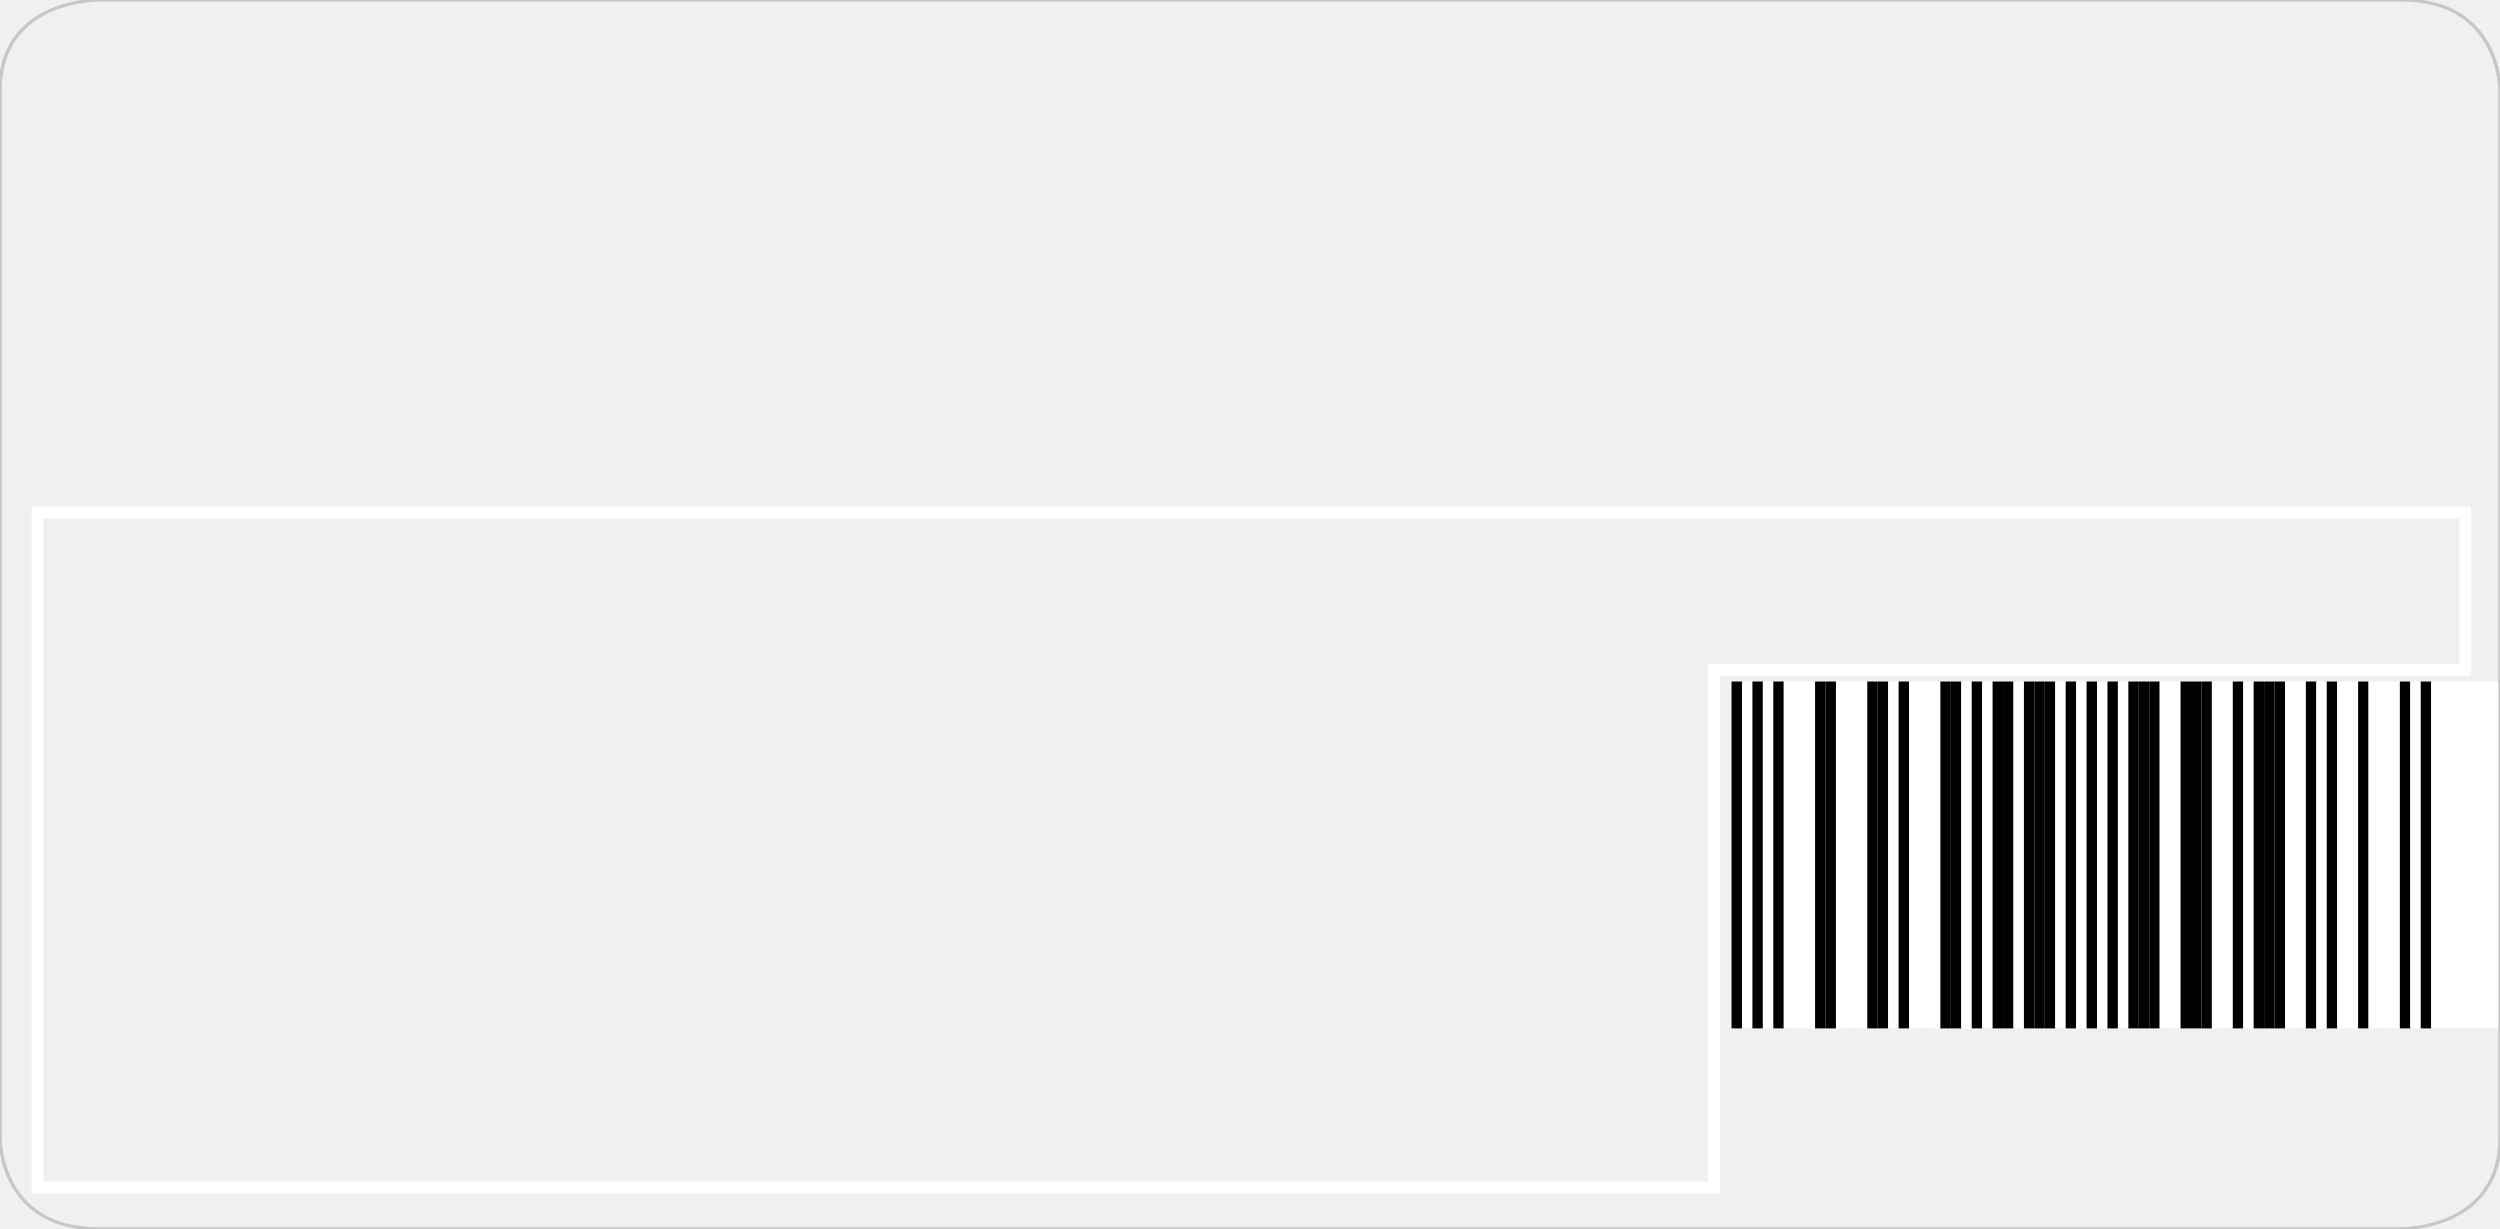
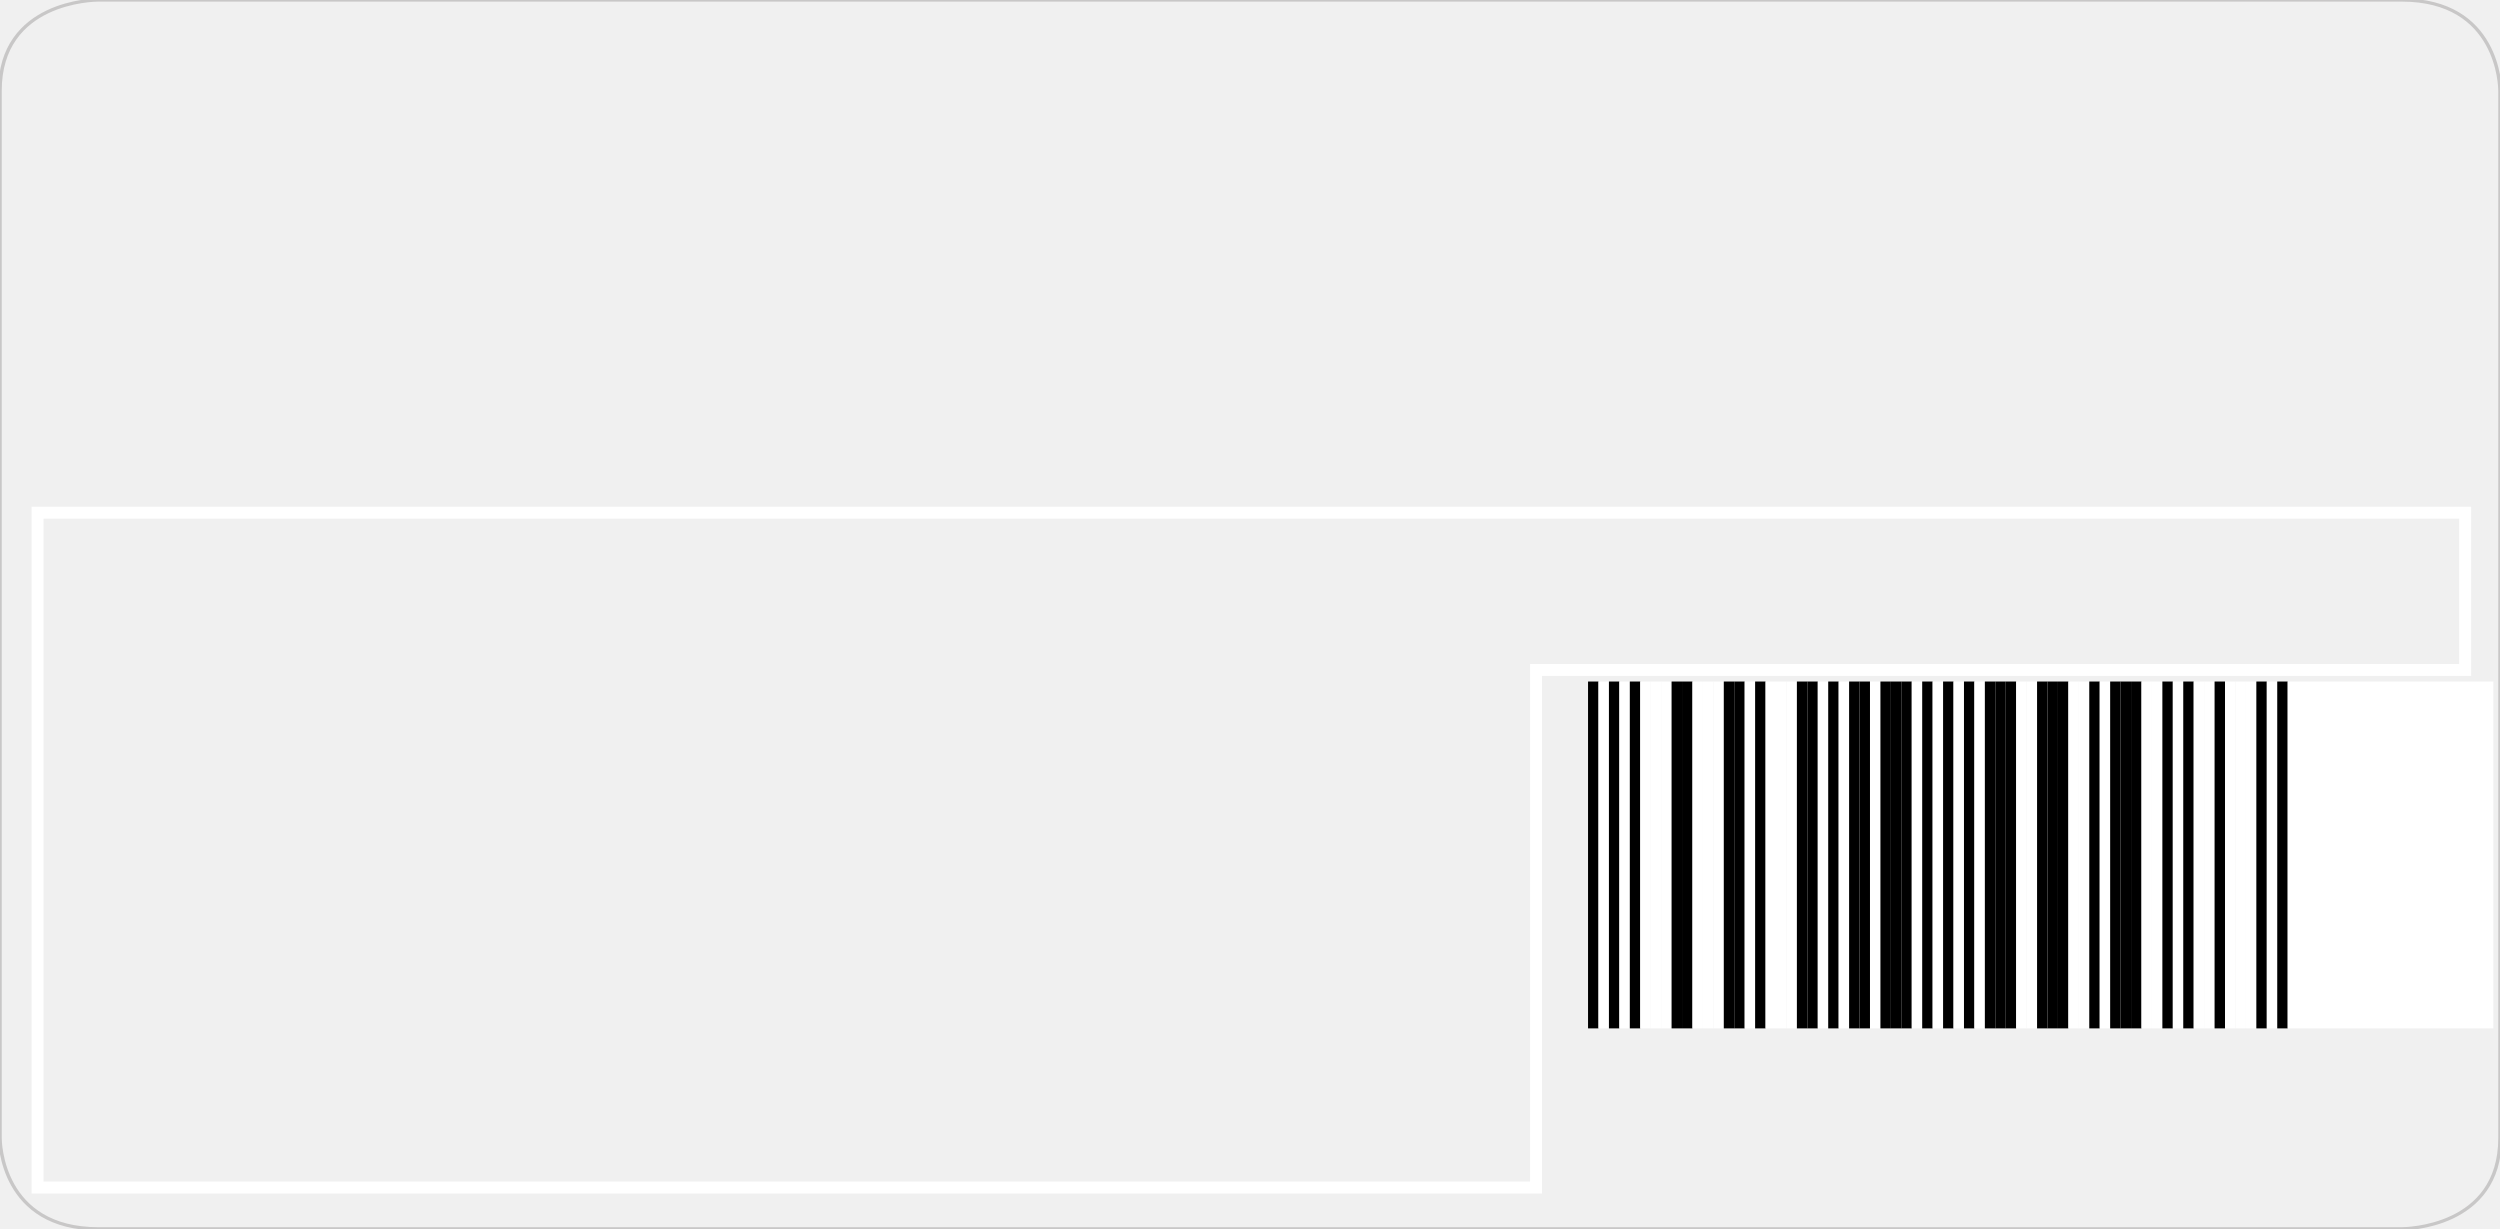
<svg xmlns="http://www.w3.org/2000/svg" xmlns:xlink="http://www.w3.org/1999/xlink" id="svg2" version="1.1" width="209.055" height="102.756" xml:space="preserve">
  <defs id="defs6">
    <clipPath clipPathUnits="userSpaceOnUse" id="clipPath18">
      <path d="m 0,0 595.276,0 0,841.89 L 0,841.89 0,0 z" id="path20" />
    </clipPath>
  </defs>
  <g id="etikett" transform="translate(-8,-947.6066)">
-     <flowRoot transform="translate(-25.7035,896.7731)" style="font-size:14px;font-style:normal;font-weight:normal;text-align:center;text-anchor:middle;fill:#000000;fill-opacity:1;stroke:none;font-family:Nimbus Sans L;-inkscape-font-specification:Nimbus Sans L" id="flowRoot3561" xml:space="preserve">
+     <flowRoot transform="translate(-37.7035,896.7731)" style="font-size:14px;font-style:normal;font-weight:normal;text-align:center;text-anchor:middle;fill:#000000;fill-opacity:1;stroke:none;font-family:Nimbus Sans L;-inkscape-font-specification:Nimbus Sans L" id="flowRoot3561" xml:space="preserve">
      <flowRegion id="flowRegion3563">
        <rect y="134.186" x="177.394" height="16.083" width="61.452" id="rect3565" />
      </flowRegion>
      <flowPara id="flowPara3567">Nr ID</flowPara>
    </flowRoot>
-     <g id="barcode" transform="matrix(0.746788,0,0,0.5457118,135.5959,1002.664)">
+     <g id="barcode" transform="matrix(0.746788,0,0,0.5457118,123.5959,1002.664)">
      <rect id="rect2952" y="3.543" x="23.031" width="1.169" style="fill:#000000" height="53.15" />
      <rect id="rect2954" y="3.543" x="24.201" width="1.169" style="fill:#ffffff" height="53.15" />
      <rect id="rect2956" y="3.543" x="25.37" width="1.169" style="fill:#000000" height="53.15" />
      <rect id="rect2958" y="3.543" x="26.539" width="1.169" style="fill:#ffffff" height="53.15" />
      <rect id="rect2960" y="3.543" x="27.709" width="1.169" style="fill:#000000" height="53.15" />
      <rect id="rect2962" y="3.543" x="28.878" width="1.169" style="fill:#ffffff" height="53.15" />
      <rect id="rect2964" y="3.543" x="30.047" width="1.169" style="fill:#ffffff" height="53.15" />
      <rect id="rect2966" y="3.543" x="31.217" width="1.169" style="fill:#ffffff" height="53.15" />
      <rect id="rect2968" y="3.543" x="32.386" width="1.169" style="fill:#000000" height="53.15" />
      <rect id="rect2970" y="3.543" x="33.555" width="1.169" style="fill:#000000" height="53.15" />
      <rect id="rect2972" y="3.543" x="34.724" width="1.169" style="fill:#ffffff" height="53.15" />
      <rect id="rect2974" y="3.543" x="35.894" width="1.169" style="fill:#ffffff" height="53.15" />
      <rect id="rect2976" y="3.543" x="37.063" width="1.169" style="fill:#ffffff" height="53.15" />
      <rect id="rect2978" y="3.543" x="38.232" width="1.169" style="fill:#000000" height="53.15" />
      <rect id="rect2980" y="3.543" x="39.402" width="1.169" style="fill:#000000" height="53.15" />
      <rect id="rect2982" y="3.543" x="40.571" width="1.169" style="fill:#ffffff" height="53.15" />
      <rect id="rect2984" y="3.543" x="41.74" width="1.169" style="fill:#000000" height="53.15" />
      <rect id="rect2986" y="3.543" x="42.909" width="1.169" style="fill:#ffffff" height="53.15" />
      <rect id="rect2988" y="3.543" x="44.079" width="1.169" style="fill:#ffffff" height="53.15" />
      <rect id="rect2990" y="3.543" x="45.248" width="1.169" style="fill:#ffffff" height="53.15" />
      <rect id="rect2992" y="3.543" x="46.417" width="1.169" style="fill:#000000" height="53.15" />
      <rect id="rect2994" y="3.543" x="47.587" width="1.169" style="fill:#000000" height="53.15" />
      <rect id="rect2996" y="3.543" x="48.756" width="1.169" style="fill:#ffffff" height="53.15" />
      <rect id="rect2998" y="3.543" x="49.925" width="1.169" style="fill:#000000" height="53.15" />
      <rect id="rect3000" y="3.543" x="51.094" width="1.169" style="fill:#ffffff" height="53.15" />
      <rect id="rect3002" y="3.543" x="52.264" width="1.169" style="fill:#000000" height="53.15" />
      <rect id="rect3004" y="3.543" x="53.433" width="1.169" style="fill:#000000" height="53.15" />
      <rect id="rect3006" y="3.543" x="54.602" width="1.169" style="fill:#ffffff" height="53.15" />
      <rect id="rect3008" y="3.543" x="55.772" width="1.169" style="fill:#000000" height="53.15" />
      <rect id="rect3010" y="3.543" x="56.941" width="1.169" style="fill:#000000" height="53.15" />
      <rect id="rect3012" y="3.543" x="58.11" width="1.169" style="fill:#000000" height="53.15" />
      <rect id="rect3014" y="3.543" x="59.28" width="1.169" style="fill:#ffffff" height="53.15" />
      <rect id="rect3016" y="3.543" x="60.449" width="1.169" style="fill:#000000" height="53.15" />
      <rect id="rect3018" y="3.543" x="61.618" width="1.169" style="fill:#ffffff" height="53.15" />
      <rect id="rect3020" y="3.543" x="62.787" width="1.169" style="fill:#000000" height="53.15" />
      <rect id="rect3022" y="3.543" x="63.957" width="1.169" style="fill:#ffffff" height="53.15" />
      <rect id="rect3024" y="3.543" x="65.126" width="1.169" style="fill:#000000" height="53.15" />
      <rect id="rect3026" y="3.543" x="66.295" width="1.169" style="fill:#ffffff" height="53.15" />
      <rect id="rect3028" y="3.543" x="67.465" width="1.169" style="fill:#000000" height="53.15" />
      <rect id="rect3030" y="3.543" x="68.634" width="1.169" style="fill:#000000" height="53.15" />
      <rect id="rect3032" y="3.543" x="69.803" width="1.169" style="fill:#000000" height="53.15" />
      <rect id="rect3034" y="3.543" x="70.972" width="1.169" style="fill:#ffffff" height="53.15" />
      <rect id="rect3036" y="3.543" x="72.142" width="1.169" style="fill:#ffffff" height="53.15" />
      <rect id="rect3038" y="3.543" x="73.311" width="1.169" style="fill:#000000" height="53.15" />
      <rect id="rect3040" y="3.543" x="74.48" width="1.169" style="fill:#000000" height="53.15" />
      <rect id="rect3042" y="3.543" x="75.65" width="1.169" style="fill:#000000" height="53.15" />
      <rect id="rect3044" y="3.543" x="76.819" width="1.169" style="fill:#ffffff" height="53.15" />
      <rect id="rect3046" y="3.543" x="77.988" width="1.169" style="fill:#ffffff" height="53.15" />
      <rect id="rect3048" y="3.543" x="79.157" width="1.169" style="fill:#000000" height="53.15" />
      <rect id="rect3050" y="3.543" x="80.327" width="1.169" style="fill:#ffffff" height="53.15" />
      <rect id="rect3052" y="3.543" x="81.496" width="1.169" style="fill:#000000" height="53.15" />
      <rect id="rect3054" y="3.543" x="82.665" width="1.169" style="fill:#000000" height="53.15" />
      <rect id="rect3056" y="3.543" x="83.835" width="1.169" style="fill:#000000" height="53.15" />
      <rect id="rect3058" y="3.543" x="85.004" width="1.169" style="fill:#ffffff" height="53.15" />
      <rect id="rect3060" y="3.543" x="86.173" width="1.169" style="fill:#ffffff" height="53.15" />
      <rect id="rect3062" y="3.543" x="87.343" width="1.169" style="fill:#000000" height="53.15" />
      <rect id="rect3064" y="3.543" x="88.512" width="1.169" style="fill:#ffffff" height="53.15" />
      <rect id="rect3066" y="3.543" x="89.681" width="1.169" style="fill:#000000" height="53.15" />
      <rect id="rect3068" y="3.543" x="90.85" width="1.169" style="fill:#ffffff" height="53.15" />
      <rect id="rect3070" y="3.543" x="92.02" width="1.169" style="fill:#ffffff" height="53.15" />
      <rect id="rect3072" y="3.543" x="93.189" width="1.169" style="fill:#000000" height="53.15" />
      <rect id="rect3074" y="3.543" x="94.358" width="1.169" style="fill:#ffffff" height="53.15" />
      <rect id="rect3076" y="3.543" x="95.528" width="1.169" style="fill:#ffffff" height="53.15" />
      <rect id="rect3078" y="3.543" x="96.697" width="1.169" style="fill:#ffffff" height="53.15" />
      <rect id="rect3080" y="3.543" x="97.866" width="1.169" style="fill:#000000" height="53.15" />
      <rect id="rect3082" y="3.543" x="99.035" width="1.169" style="fill:#ffffff" height="53.15" />
      <rect id="rect3084" y="3.543" x="100.205" width="1.169" style="fill:#000000" height="53.15" />
      <rect id="rect3086" y="3.543" x="101.374" width="23.031" style="fill:#ffffff" height="53.15" />
    </g>
-     <path style="color:#000000;fill:none;stroke:#ffffff;stroke-width:1;stroke-linecap:butt;stroke-linejoin:miter;stroke-miterlimit:4;stroke-opacity:1;stroke-dasharray:none;stroke-dashoffset:0;marker:none;visibility:visible;display:inline;overflow:visible;enable-background:accumulate" d="m 11.14,990.479 0,56.431 140.188,0 0,-43.281 62.812,0 0,-13.15 -203,0 z" id="rect63165" />
+     <path style="color:#000000;fill:none;stroke:#ffffff;stroke-width:1;stroke-linecap:butt;stroke-linejoin:miter;stroke-miterlimit:4;stroke-opacity:1;stroke-dasharray:none;stroke-dashoffset:0;marker:none;visibility:visible;display:inline;overflow:visible;enable-background:accumulate" d="m 11.14,990.479 0,56.431 125.305,0 0,-43.281 77.695,0 0,-13.15 z" id="rect63165" />
    <flowRoot xml:space="preserve" style="font-size:11px;font-style:normal;font-variant:normal;font-weight:normal;font-stretch:semi-condensed;text-align:start;line-height:125%;writing-mode:lr-tb;text-anchor:start;fill:#000000;fill-opacity:1;stroke:none;font-family:DejaVu Sans;-inkscape-font-specification:DejaVu Sans Semi-Condensed" id="flowRoot63170" transform="translate(-25.7035,886.6911)">
      <flowRegion id="flowRegion63172">
        <use x="0" y="0" xlink:href="#rect63165" id="use63174" width="744.095" height="1052.362" transform="translate(25.7035,-886.6911)" />
      </flowRegion>
      <flowPara style="font-size:13px;font-style:normal;font-variant:normal;font-weight:bold;font-stretch:semi-condensed;text-align:start;line-height:110%;writing-mode:lr-tb;text-anchor:start;font-family:DejaVu Sans;-inkscape-font-specification:DejaVu Sans Bold Semi-Condensed" id="flowPara63178">TITEL</flowPara>
      <flowPara style="font-size:11px;font-style:normal;font-variant:normal;font-weight:bold;font-stretch:semi-condensed;text-align:start;line-height:110%;writing-mode:lr-tb;text-anchor:start;font-family:DejaVu Sans;-inkscape-font-specification:DejaVu Sans Bold Semi-Condensed" id="flowPara63190">PREIS <flowSpan style="font-weight:normal;-inkscape-font-specification:DejaVu Sans Semi-Condensed" id="flowSpan33276">VERKAUFSEINHEIT</flowSpan>
      </flowPara>
    </flowRoot>
    <flowRoot xml:space="preserve" id="flowRoot10341" style="font-size:14px;font-style:normal;font-weight:normal;text-align:center;text-anchor:middle;fill:#000000;fill-opacity:1;stroke:none;font-family:Nimbus Sans L;-inkscape-font-specification:Nimbus Sans L" transform="translate(-25.7035,898.6911)">
      <flowRegion id="flowRegion10343">
        <rect id="rect10345" width="206.44" height="33.606" x="32.646" y="50.89" />
      </flowRegion>
      <flowPara id="flowPara10347" style="font-size:9px;font-style:oblique;font-variant:normal;font-weight:normal;font-stretch:normal;text-align:center;line-height:125%;writing-mode:lr-tb;text-anchor:middle;font-family:DejaVu Sans;-inkscape-font-specification:DejaVu Sans Oblique">ORT</flowPara>
    </flowRoot>
  </g>
  <g id="ignore" transform="translate(0,-949.6066)">
    <g id="g63161" transform="matrix(1.163033,0,0,-1.072105,8.228456,949.6066)">
      <path d="m 0,0 c -0.289,0 -7.075,-0.086 -7.075,-7.075 l 0,-81.695 c 0,-0.288 0.085,-7.075 7.075,-7.075 l 165.6,0 c 0.289,0.001 7.075,0.086 7.075,7.075 l 0,81.695 C 172.675,-6.786 172.589,0 165.6,0 L 0,0 0,0 z" style="fill:none;stroke:#c8c7c7;stroke-width:0.25;stroke-linecap:butt;stroke-linejoin:miter;stroke-miterlimit:4;stroke-opacity:1;stroke-dasharray:none" id="path63163" />
    </g>
  </g>
  <g id="layer2" transform="translate(0,-949.6066)" />
</svg>
